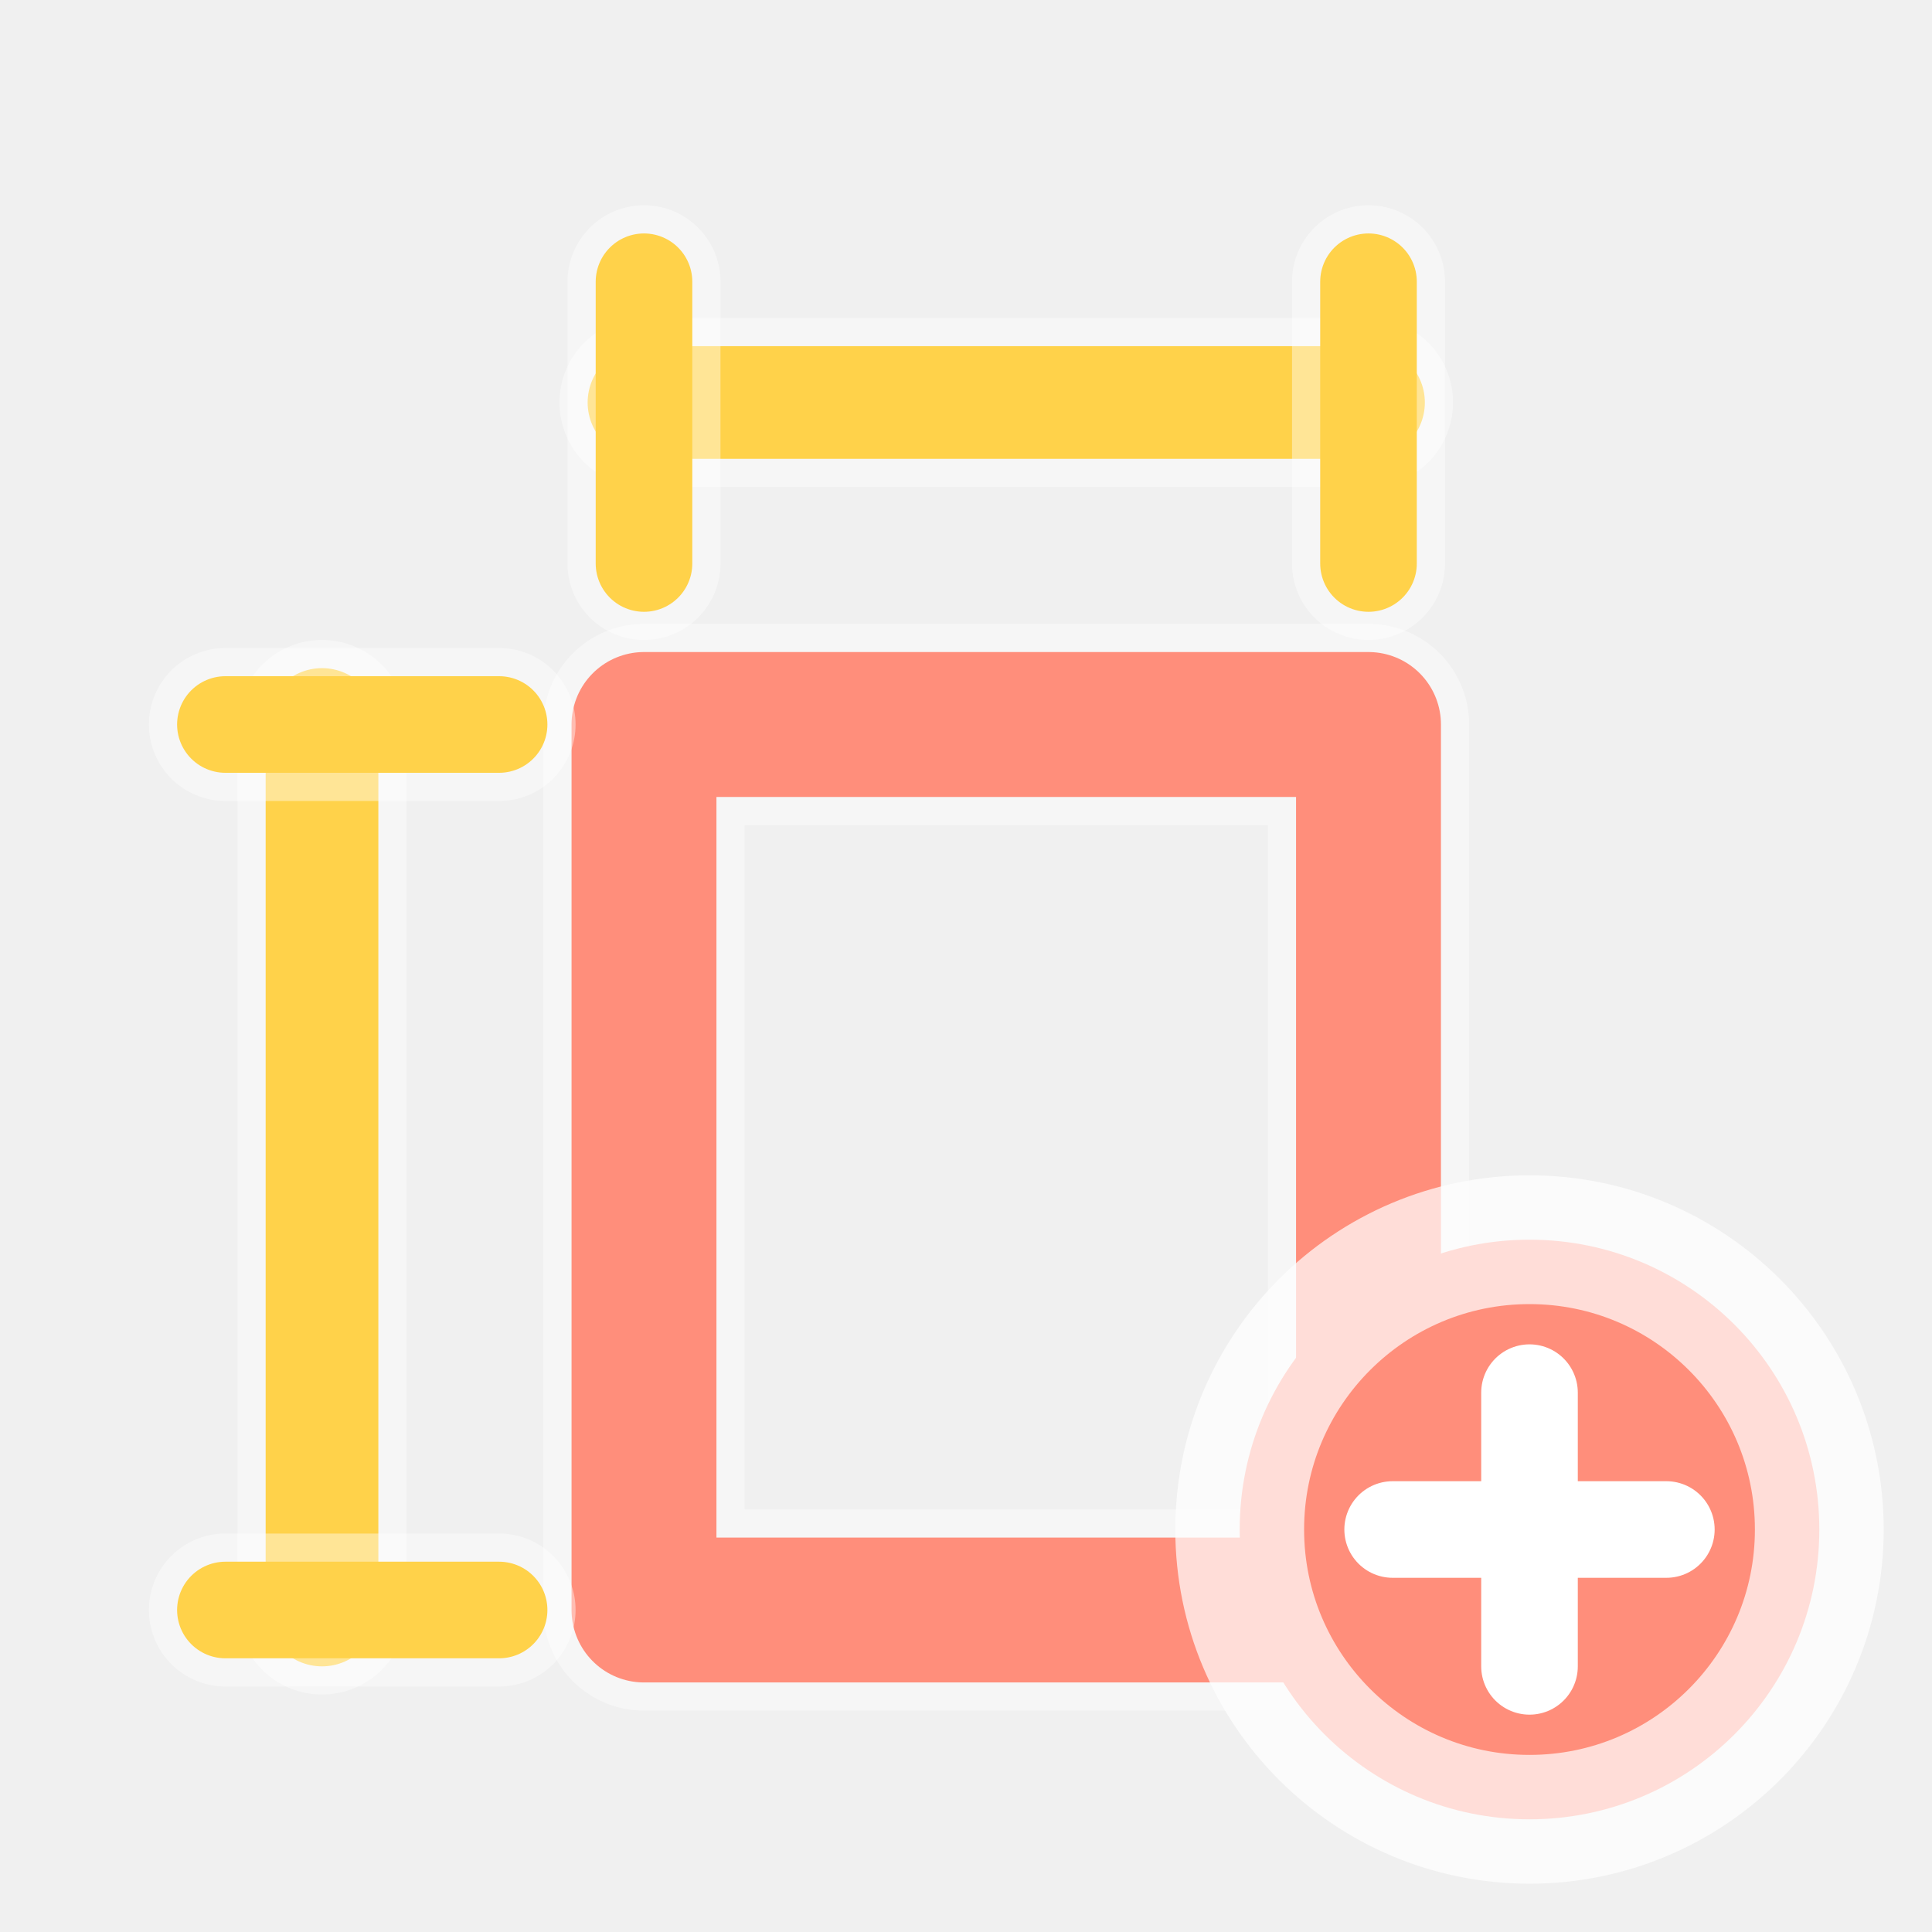
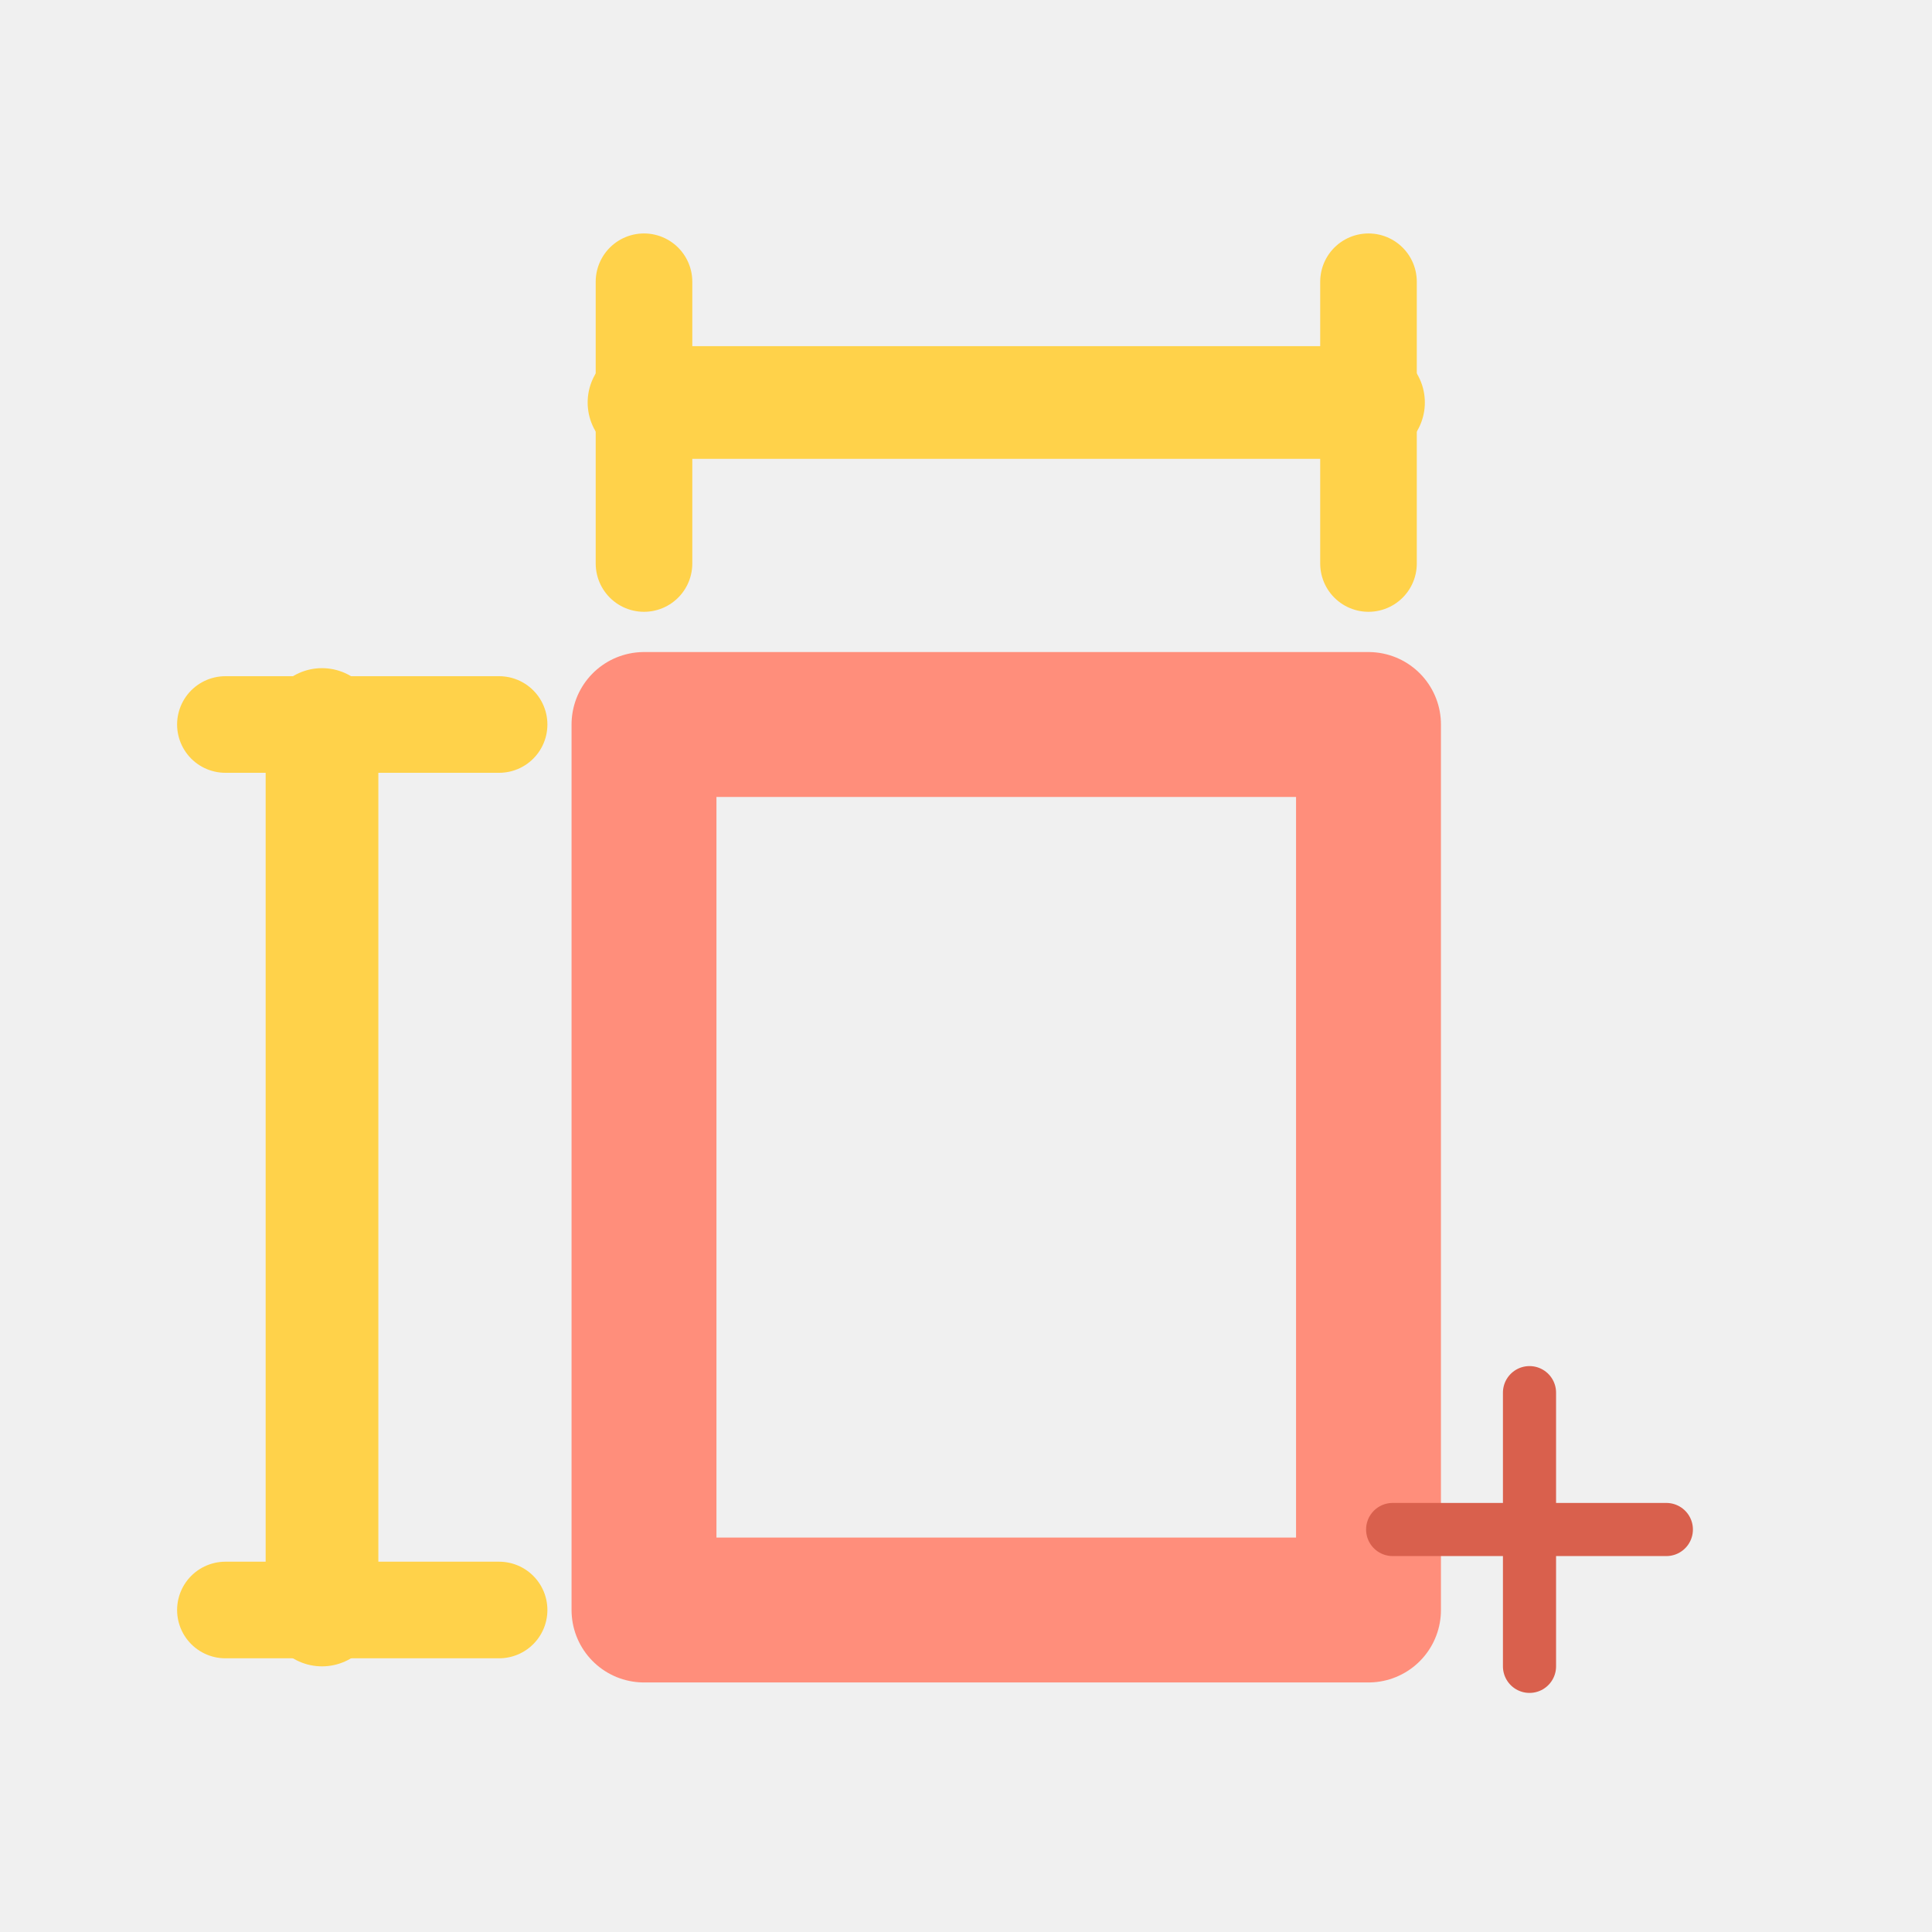
<svg xmlns="http://www.w3.org/2000/svg" viewBox="0 0 24 24" width="24" height="24">
  <g stroke-linecap="round" stroke-linejoin="round">
-     <polygon points="8,9 17,9 17,20 8,20" fill="none" stroke="#FFFFFF" stroke-opacity="0.42" stroke-width="2.5" />
    <polygon points="8,9 17,9 17,20 8,20" fill="none" stroke="#FF8E7B" stroke-width="1.8" />
-     <line x1="8" y1="5" x2="17" y2="5" fill="none" stroke="#FFFFFF" stroke-opacity="0.42" stroke-width="2.1" />
    <line x1="8" y1="5" x2="17" y2="5" fill="none" stroke="#FFD24A" stroke-width="1.4" />
-     <line x1="8" y1="3.5" x2="8" y2="7" fill="none" stroke="#FFFFFF" stroke-opacity="0.42" stroke-width="1.9" />
    <line x1="8" y1="3.5" x2="8" y2="7" fill="none" stroke="#FFD24A" stroke-width="1.2" />
-     <line x1="17" y1="3.5" x2="17" y2="7" fill="none" stroke="#FFFFFF" stroke-opacity="0.42" stroke-width="1.9" />
    <line x1="17" y1="3.5" x2="17" y2="7" fill="none" stroke="#FFD24A" stroke-width="1.2" />
-     <line x1="4" y1="9" x2="4" y2="20" fill="none" stroke="#FFFFFF" stroke-opacity="0.42" stroke-width="2.1" />
    <line x1="4" y1="9" x2="4" y2="20" fill="none" stroke="#FFD24A" stroke-width="1.4" />
-     <line x1="2.8" y1="9" x2="6.2" y2="9" fill="none" stroke="#FFFFFF" stroke-opacity="0.42" stroke-width="1.9" />
    <line x1="2.8" y1="9" x2="6.2" y2="9" fill="none" stroke="#FFD24A" stroke-width="1.2" />
-     <line x1="2.8" y1="20" x2="6.2" y2="20" fill="none" stroke="#FFFFFF" stroke-opacity="0.42" stroke-width="1.9" />
    <line x1="2.8" y1="20" x2="6.2" y2="20" fill="none" stroke="#FFD24A" stroke-width="1.2" />
-     <circle cx="19" cy="19" r="3.6" fill="#FF8E7B" stroke="#FFFFFF" stroke-width="1.6" stroke-opacity="0.7" />
-     <line x1="17.3" y1="19" x2="20.7" y2="19" fill="none" stroke="#FFFFFF" stroke-width="1.2" />
-     <line x1="19" y1="17.3" x2="19" y2="20.7" fill="none" stroke="#FFFFFF" stroke-width="1.2" />
+     <line x1="17.3" y1="19" x2="20.7" y2="19" fill="none" stroke="#D9604D" stroke-width="0.66" />
+     <line x1="19" y1="17.3" x2="19" y2="20.7" fill="none" stroke="#D9604D" stroke-width="0.66" />
  </g>
</svg>
